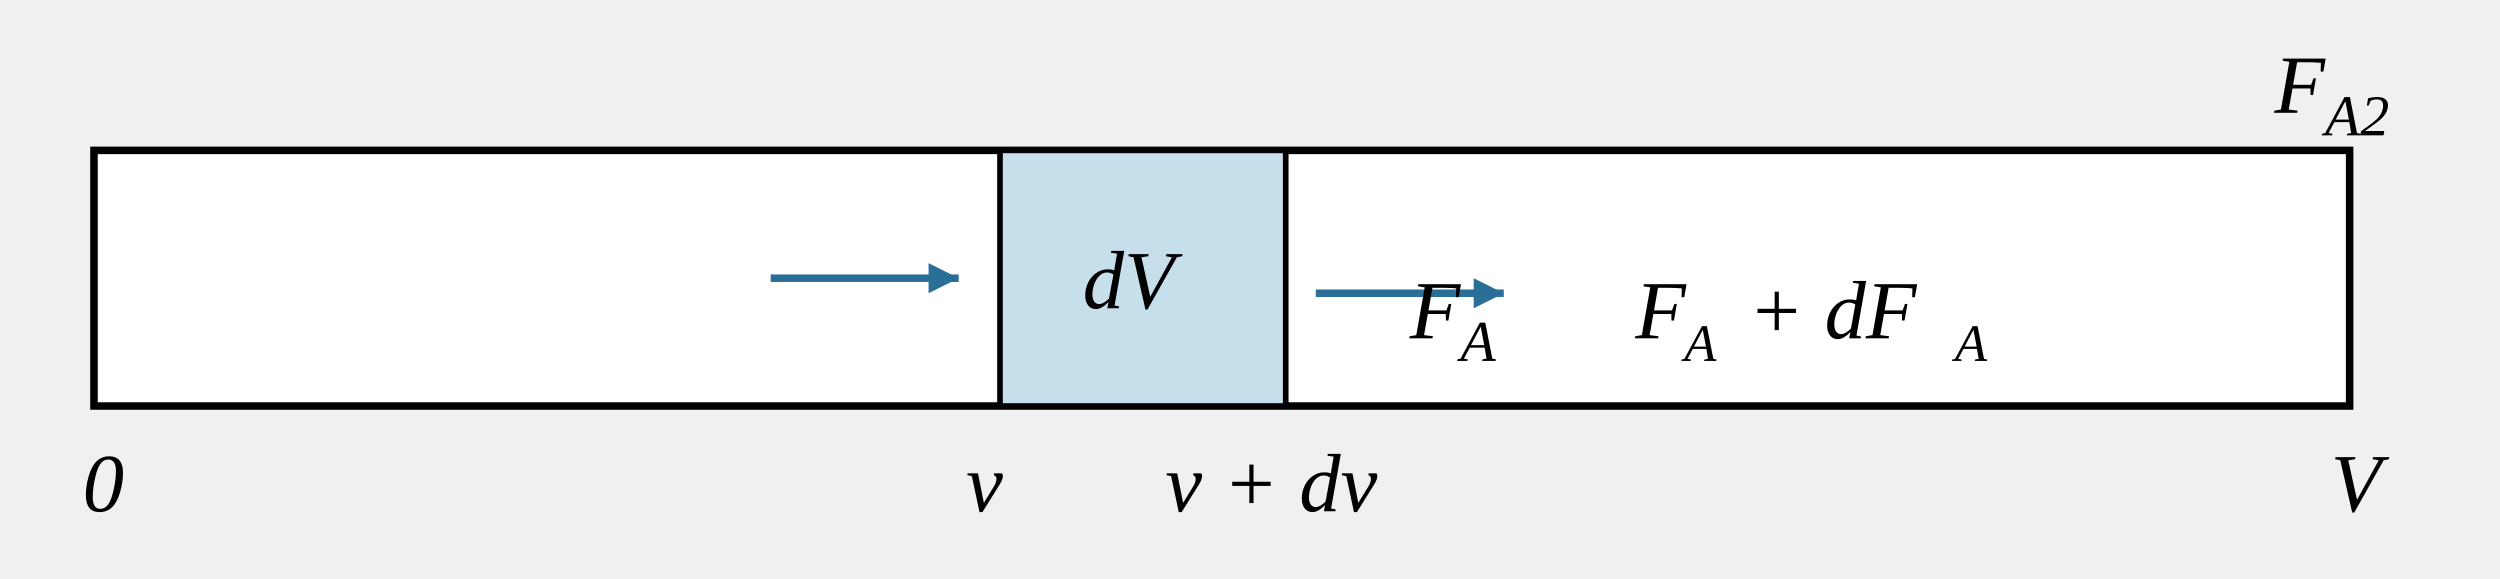
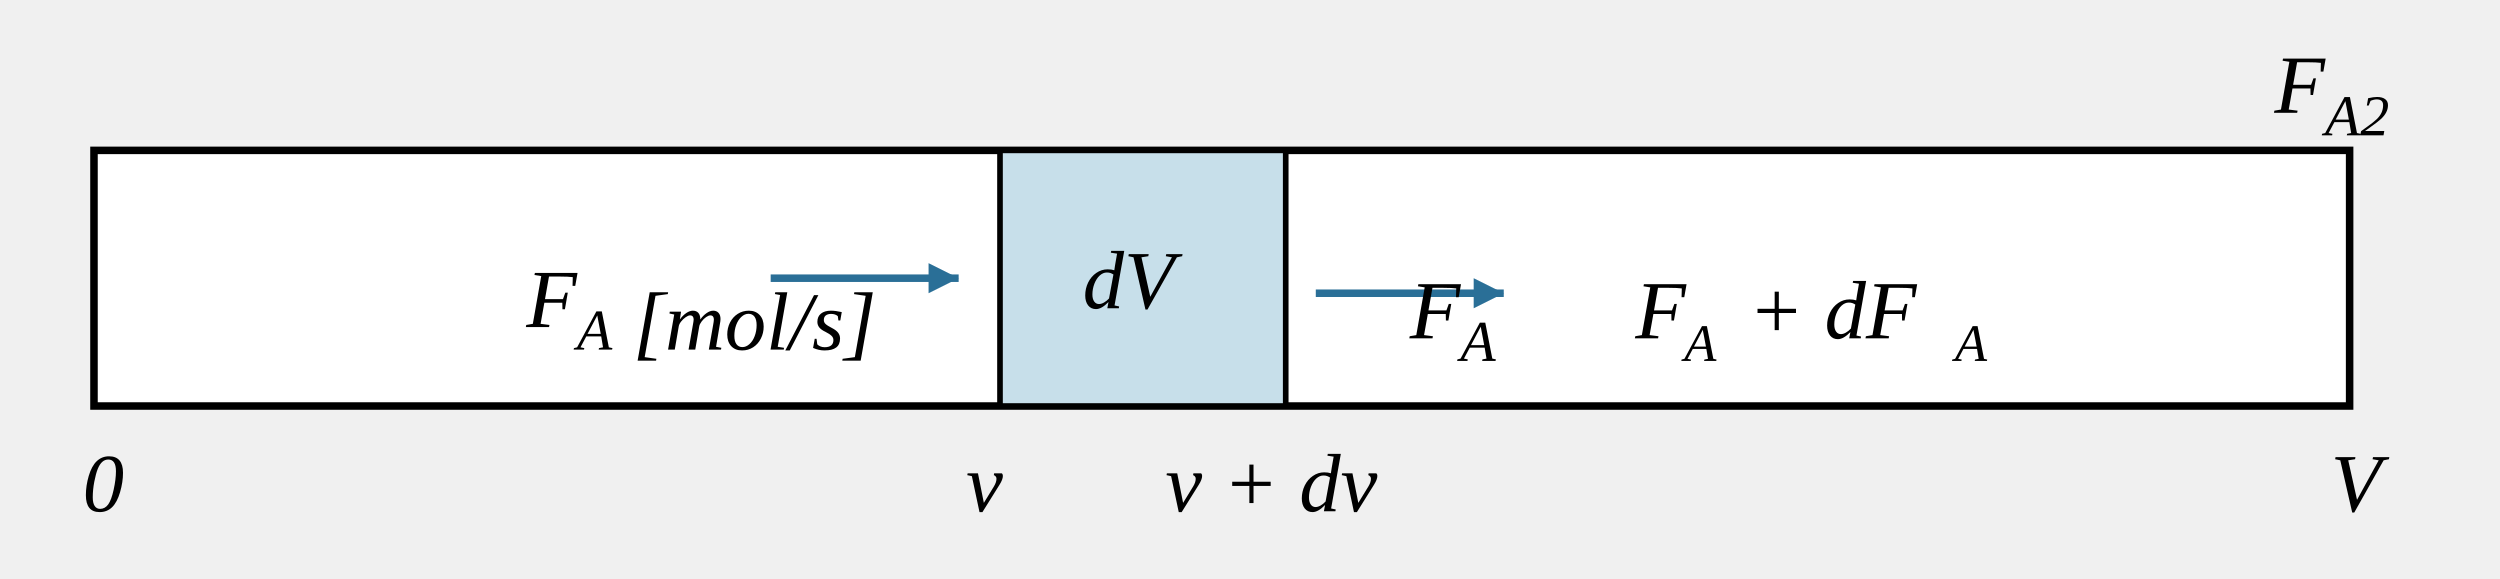
<svg xmlns="http://www.w3.org/2000/svg" width="665" height="154" viewBox="0 0 665 154">
  <rect x="25" y="40" width="600" height="68" fill="white" stroke="black" stroke-width="2" />
  <rect x="266" y="40" width="76" height="68" fill="#c7dfea" stroke="black" stroke-width="1.5" />
  <line x1="205" y1="74" x2="255" y2="74" stroke="#2a6f97" stroke-width="2" />
  <polygon points="255,74 247,70 247,78" fill="#2a6f97" />
  <line x1="350" y1="78" x2="400" y2="78" stroke="#2a6f97" stroke-width="2" />
  <polygon points="400,78 392,74 392,82" fill="#2a6f97" />
  <text x="605" y="30" font-family="Times New Roman" font-style="italic" font-size="22">F<tspan dy="6" font-size="70%">A2</tspan>
  </text>
+   <text x="140" y="87" font-family="Times New Roman" font-style="italic" font-size="22">F<tspan dy="6" font-size="70%">A</tspan> [mol/s]</text>
  <text x="375" y="90" font-family="Times New Roman" font-style="italic" font-size="22">F<tspan dy="6" font-size="70%">A</tspan>
  </text>
  <text x="435" y="90" font-family="Times New Roman" font-size="22" font-style="italic">F</text>
  <text x="448" y="96" font-family="Times New Roman" font-size="14" font-style="italic">A</text>
  <text x="465" y="90" font-family="Times New Roman" font-size="22" font-style="italic">+ dF</text>
  <text x="520" y="96" font-family="Times New Roman" font-size="14" font-style="italic">A</text>
  <text x="288" y="82" font-family="Times New Roman" font-style="italic" font-size="22">dV</text>
  <text x="22" y="136" font-family="Times New Roman" font-style="italic" font-size="22">0</text>
  <text x="257" y="136" font-family="Times New Roman" font-style="italic" font-size="22">v</text>
  <text x="310" y="136" font-family="Times New Roman" font-style="italic" font-size="22">v + dv</text>
  <text x="620" y="136" font-family="Times New Roman" font-style="italic" font-size="22">V</text>
</svg>
